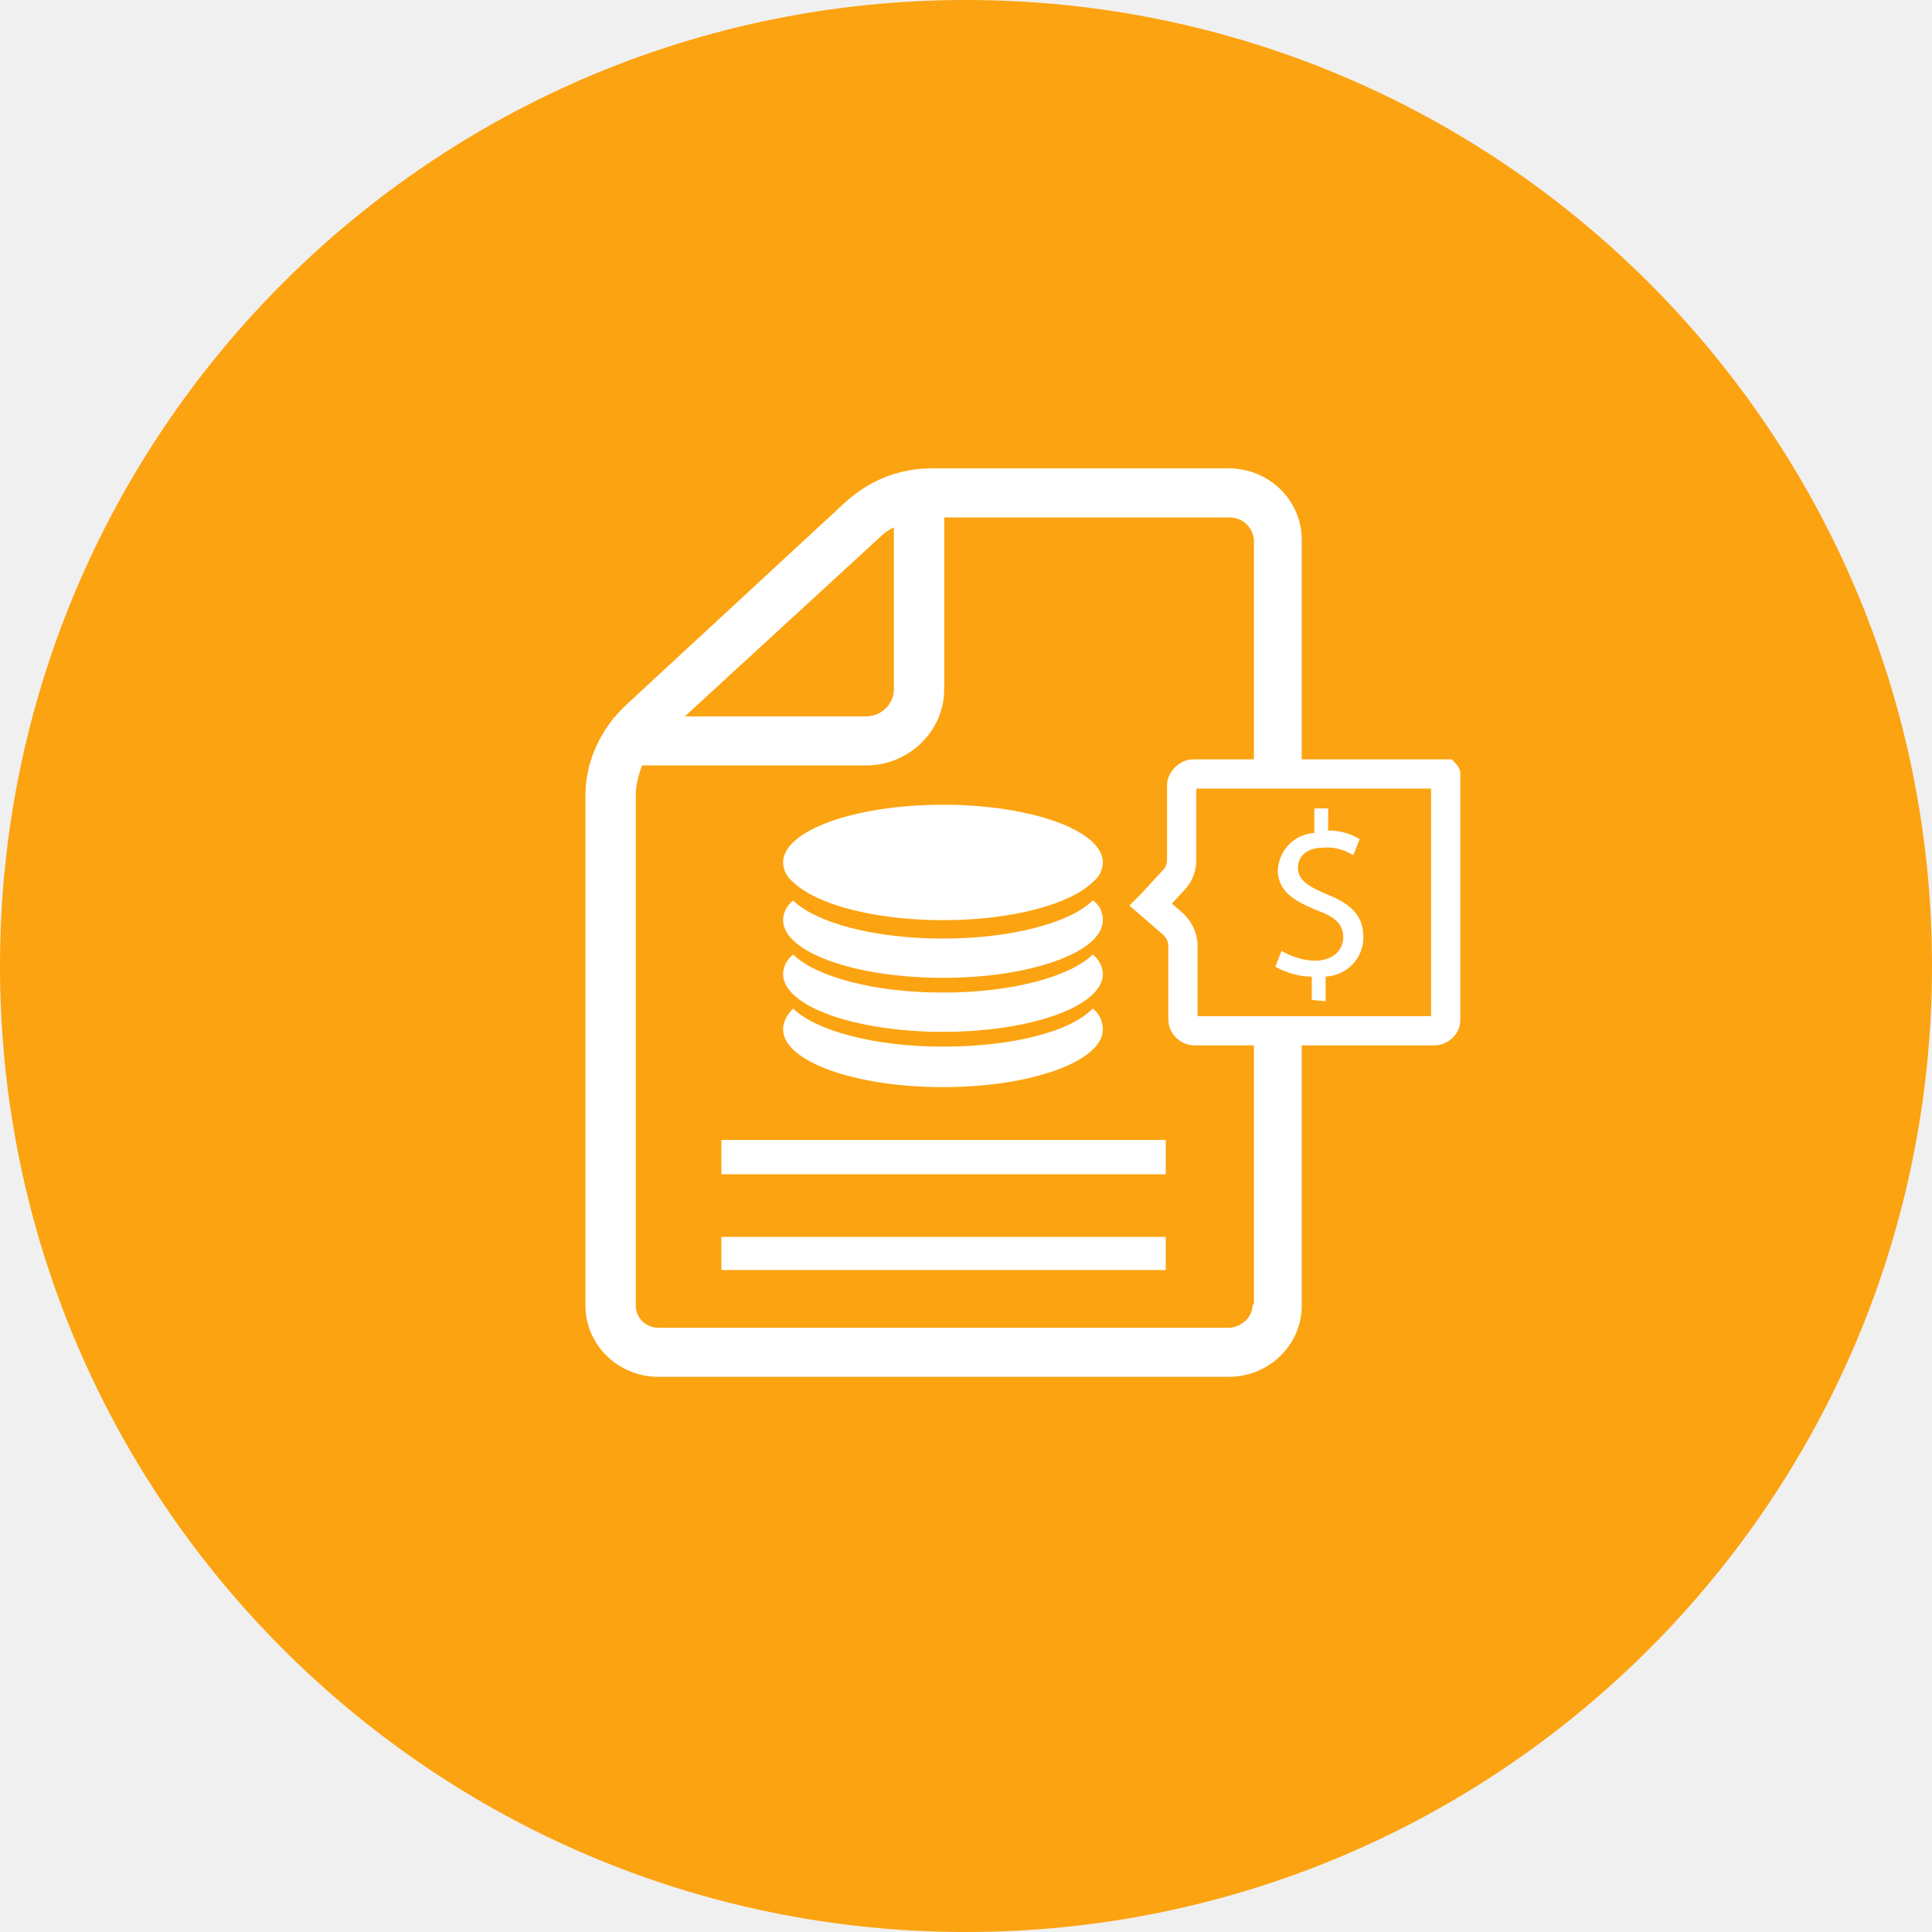
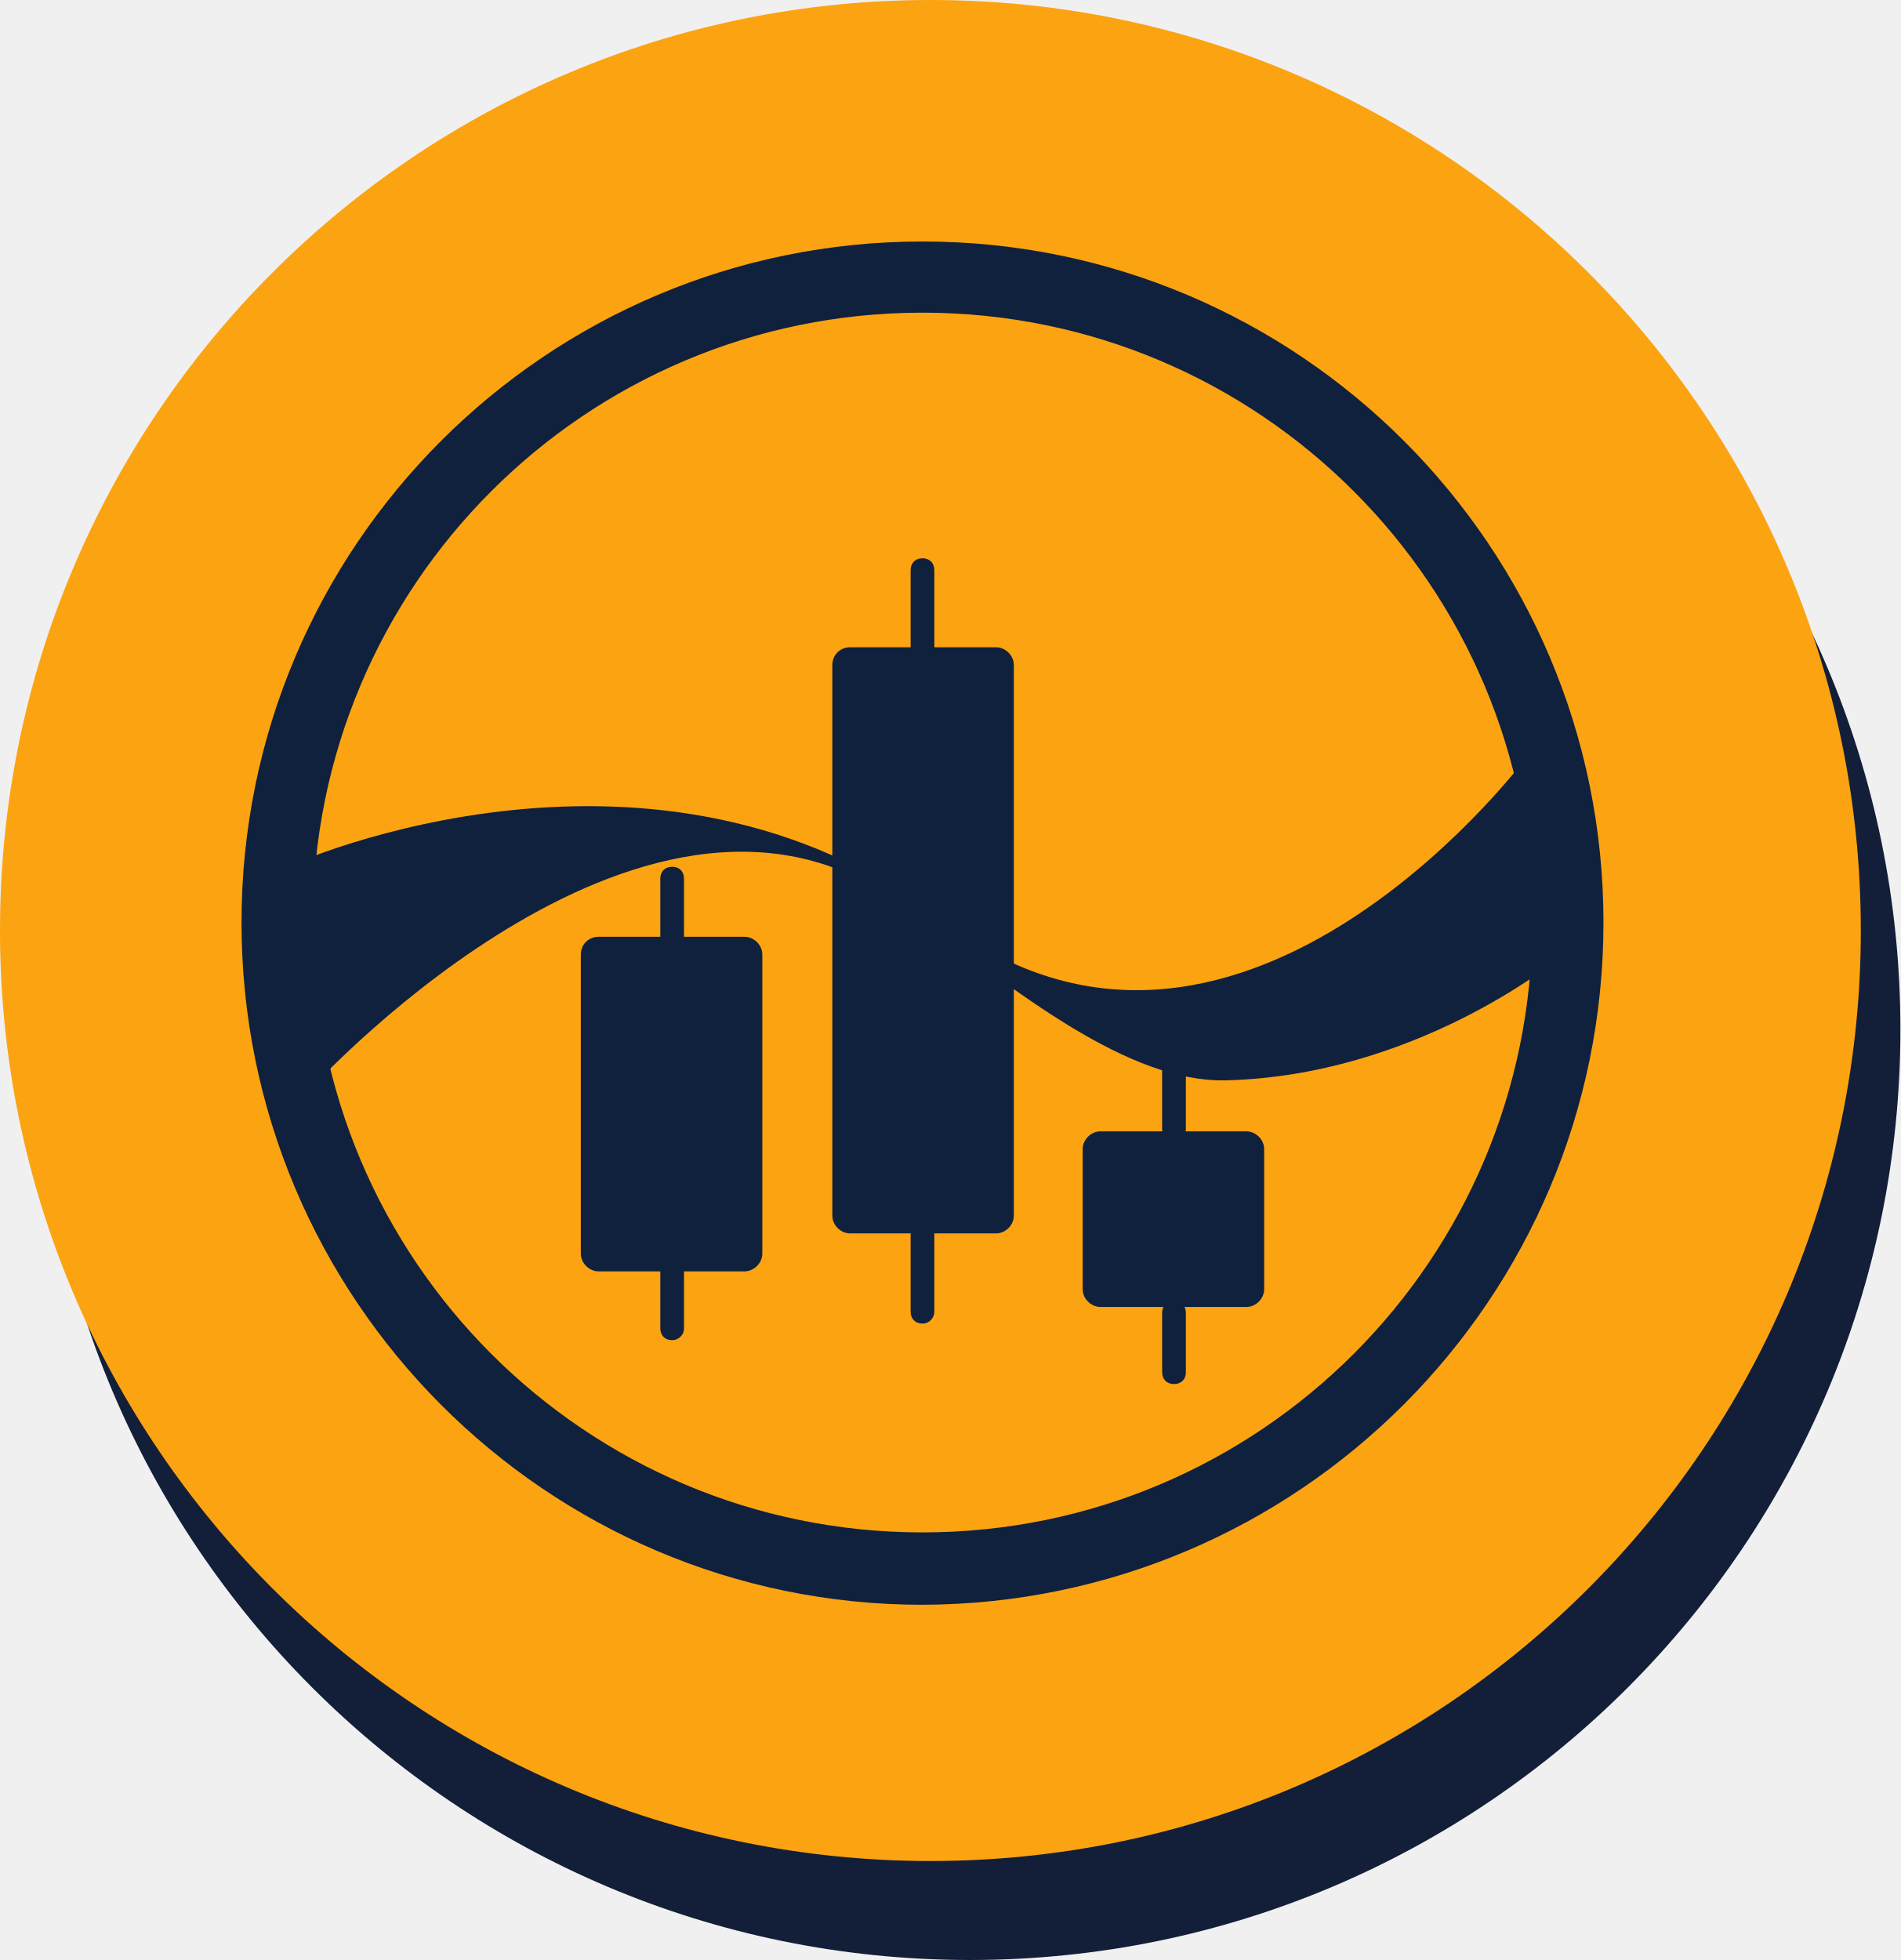
- <svg xmlns="http://www.w3.org/2000/svg" width="66" height="66" viewBox="0 0 66 66" fill="none">
-   <circle cx="33" cy="33" r="33" fill="#FCA311" />
-   <path d="M41.975 16H31.826C30.708 16 29.676 16.419 28.859 17.174L21.376 24.094C21.247 24.22 21.118 24.346 20.989 24.514H20.946V24.556C20.344 25.311 20 26.233 20 27.156V44.603C20 45.945 21.118 47.035 22.494 47.035H41.975C43.351 47.035 44.469 45.945 44.469 44.603V18.433C44.469 17.09 43.351 16 41.975 16ZM30.063 18.349C30.192 18.223 30.364 18.097 30.536 18.013V23.549C30.536 24.052 30.106 24.472 29.59 24.472H23.397L30.063 18.349ZM42.792 44.561C42.792 44.98 42.448 45.316 42.018 45.358C42.018 45.358 42.018 45.358 41.975 45.358H22.494C22.064 45.358 21.72 45.022 21.72 44.603V27.156C21.72 26.82 21.806 26.485 21.935 26.149H29.59C31.052 26.149 32.256 24.975 32.256 23.549V17.678H42.018C42.448 17.678 42.792 18.013 42.835 18.433V44.561H42.792Z" fill="white" />
-   <path d="M39.824 42.254H24.644V43.386H39.824V42.254Z" fill="white" />
-   <path d="M39.824 38.941H24.644V40.115H39.824V38.941Z" fill="white" />
-   <path d="M40.066 31.559L39.316 30.909L39.323 30.902L39.332 30.892L40.099 30.061C40.294 29.864 40.368 29.603 40.368 29.379V26.82C40.368 26.647 40.562 26.44 40.771 26.44H49.371C49.374 26.44 49.375 26.44 49.376 26.44L49.377 26.441C49.378 26.441 49.38 26.442 49.383 26.445C49.385 26.447 49.386 26.449 49.387 26.451V34.873C49.387 35.016 49.225 35.212 48.984 35.212H40.814C40.577 35.212 40.411 35.02 40.411 34.831V32.315C40.411 31.963 40.228 31.716 40.088 31.579L40.077 31.569L40.066 31.559Z" fill="#FCA311" stroke="white" />
-   <path d="M44.813 34.16V33.363C44.383 33.363 43.953 33.237 43.566 33.027L43.781 32.482C44.125 32.692 44.555 32.818 44.942 32.818C45.501 32.818 45.888 32.482 45.888 32.021C45.888 31.559 45.587 31.308 44.985 31.098C44.168 30.763 43.652 30.427 43.652 29.714C43.695 29.043 44.211 28.498 44.899 28.456V27.617H45.372V28.372C45.759 28.372 46.103 28.456 46.447 28.666L46.232 29.211C45.931 29.043 45.587 28.917 45.2 28.959C44.555 28.959 44.34 29.337 44.34 29.63C44.34 30.05 44.641 30.259 45.329 30.553C46.189 30.889 46.576 31.308 46.576 32.021C46.576 32.734 46.017 33.321 45.286 33.363V34.202L44.813 34.16Z" fill="white" />
-   <path d="M37.674 29.463C37.674 29.714 37.545 29.966 37.33 30.134C36.556 30.889 34.578 31.434 32.213 31.434C29.848 31.434 27.869 30.889 27.096 30.134C26.881 29.966 26.752 29.714 26.752 29.463C26.752 28.372 29.203 27.491 32.213 27.491C35.223 27.491 37.674 28.372 37.674 29.463Z" fill="white" />
-   <path d="M37.674 31.434C37.674 32.524 35.223 33.405 32.213 33.405C29.203 33.405 26.752 32.524 26.752 31.434C26.752 31.182 26.881 30.93 27.096 30.763C27.869 31.518 29.848 32.063 32.213 32.063C34.578 32.063 36.556 31.518 37.33 30.763C37.545 30.889 37.674 31.14 37.674 31.434Z" fill="white" />
-   <path d="M37.674 33.279C37.674 34.37 35.223 35.25 32.213 35.25C29.203 35.25 26.752 34.37 26.752 33.279C26.752 33.028 26.881 32.776 27.096 32.608C27.869 33.363 29.848 33.908 32.213 33.908C34.578 33.908 36.556 33.363 37.33 32.608C37.545 32.776 37.674 33.028 37.674 33.279Z" fill="white" />
-   <path d="M37.674 35.166C37.674 36.257 35.223 37.138 32.213 37.138C29.203 37.138 26.752 36.257 26.752 35.166C26.752 34.915 26.881 34.663 27.096 34.453C27.869 35.208 29.848 35.754 32.213 35.754C34.578 35.754 36.556 35.25 37.33 34.453C37.545 34.621 37.674 34.873 37.674 35.166Z" fill="white" />
+ <svg xmlns="http://www.w3.org/2000/svg" width="96" height="99" viewBox="0 0 96 99" fill="none">
+   <circle cx="49" cy="52" r="47" fill="#131F39" />
+   <circle cx="47" cy="47" r="47" fill="#FCA311" />
+   <path d="M42.944 32.694H50.316C50.795 32.694 51.215 33.113 51.215 33.592V61.4C51.215 61.88 50.795 62.299 50.316 62.299H42.944C42.465 62.299 42.045 61.88 42.045 61.4V33.592C42.045 33.113 42.405 32.694 42.944 32.694Z" fill="#10213E" />
+   <path d="M46.6 33.293C46.24 33.293 46.001 33.053 46.001 32.694V28.798C46.001 28.439 46.24 28.199 46.6 28.199C46.96 28.199 47.199 28.439 47.199 28.798V32.694C47.199 33.053 46.96 33.293 46.6 33.293Z" fill="#10213E" />
+   <path d="M46.6 66.854C46.24 66.854 46.001 66.614 46.001 66.254V62.359C46.001 61.999 46.24 61.76 46.6 61.76C46.96 61.76 47.199 61.999 47.199 62.359V66.254C47.199 66.554 46.96 66.854 46.6 66.854Z" fill="#10213E" />
+   <path d="M55.59 57.145H62.961C63.441 57.145 63.86 57.565 63.86 58.044V65.116C63.86 65.595 63.441 66.015 62.961 66.015H55.59C55.11 66.015 54.691 65.595 54.691 65.116V58.044C54.691 57.565 55.11 57.145 55.59 57.145Z" fill="#10213E" />
+   <path d="M59.305 57.625C58.946 57.625 58.706 57.385 58.706 57.026V54.029C58.706 53.669 58.946 53.43 59.305 53.43C59.665 53.43 59.905 53.669 59.905 54.029V57.026C59.905 57.385 59.665 57.625 59.305 57.625Z" fill="#10213E" />
+   <path d="M59.305 69.91C58.946 69.91 58.706 69.671 58.706 69.311V66.315C58.706 65.955 58.946 65.715 59.305 65.715C59.665 65.715 59.905 65.955 59.905 66.315V69.311C59.905 69.671 59.665 69.91 59.305 69.91Z" fill="#10213E" />
+   <path d="M30.239 47.317H37.61C38.09 47.317 38.509 47.736 38.509 48.216V63.318C38.509 63.797 38.09 64.217 37.61 64.217H30.239C29.759 64.217 29.34 63.797 29.34 63.318V48.216C29.34 47.676 29.759 47.317 30.239 47.317Z" fill="#10213E" />
+   <path d="M33.955 47.916C33.595 47.916 33.355 47.676 33.355 47.317V44.38C33.355 44.02 33.595 43.781 33.955 43.781C34.314 43.781 34.554 44.02 34.554 44.38V47.317C34.554 47.616 34.254 47.916 33.955 47.916Z" fill="#10213E" />
+   <path d="M33.955 67.693C33.595 67.693 33.355 67.453 33.355 67.094V64.157C33.355 63.797 33.595 63.558 33.955 63.558C34.314 63.558 34.554 63.797 34.554 64.157V67.094C34.554 67.453 34.254 67.693 33.955 67.693Z" fill="#10213E" />
+   <path d="M61.942 54.568C57.028 54.688 51.394 50.193 45.701 45.818C33.056 36.17 16.155 54.568 15.976 54.688L14.297 43.901C15.077 43.421 33.295 35.57 47.559 46.478C62.302 57.684 76.745 38.687 76.865 38.567L78.902 48.276C78.483 48.635 71.411 54.328 61.942 54.568Z" fill="#10213E" />
+   <path d="M46.6 81.058C27.602 81.058 12.2 65.596 12.2 46.598C12.2 27.6 27.602 12.198 46.6 12.198C65.598 12.198 81 27.6 81 46.598C81 65.596 65.598 80.998 46.6 81.058ZM46.6 15.793C29.58 15.793 15.796 29.577 15.796 46.598C15.796 63.618 29.58 77.402 46.6 77.402C63.62 77.402 77.404 63.618 77.404 46.598C77.404 29.577 63.62 15.793 46.6 15.793Z" fill="#10213E" />
</svg>
